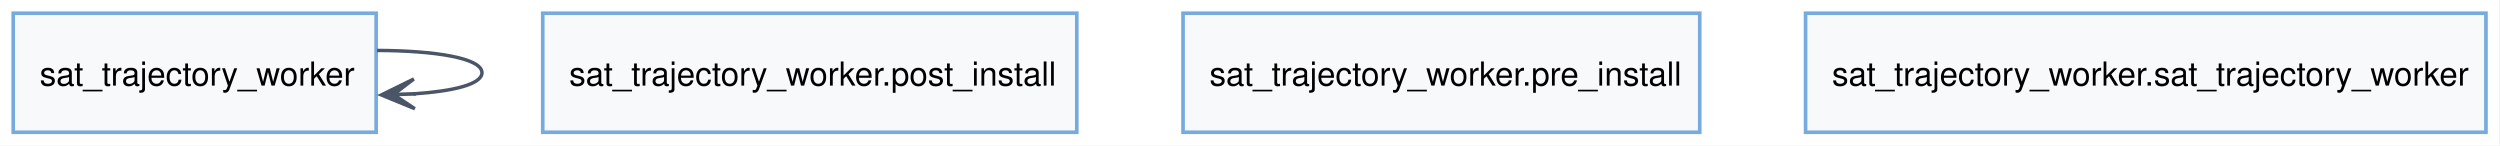
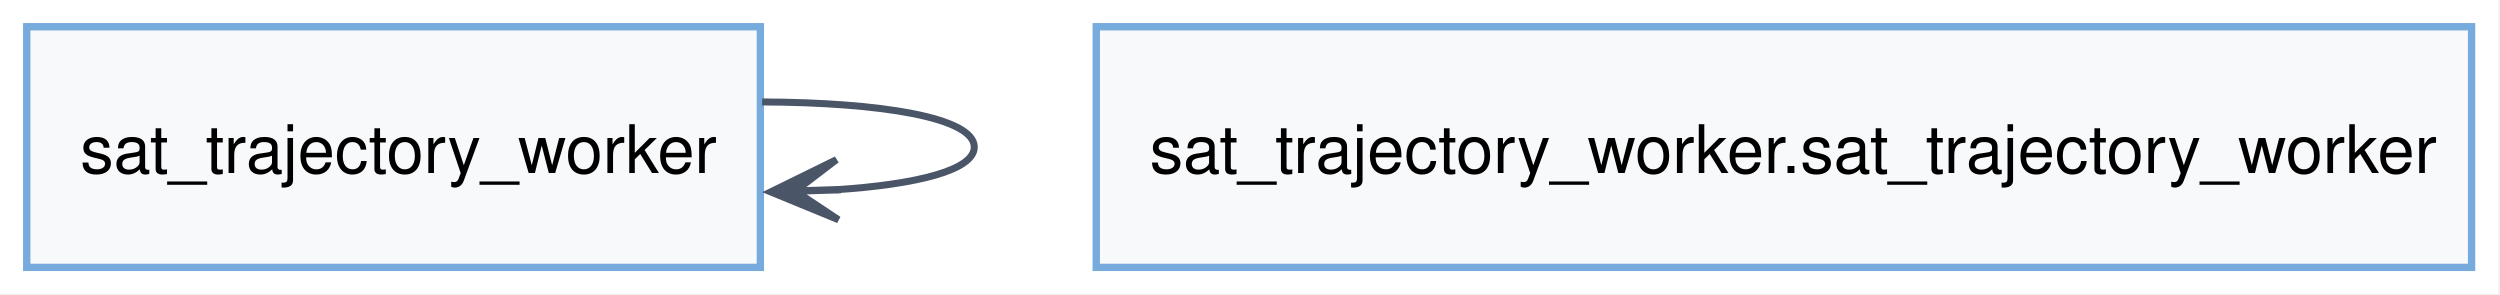
- <svg xmlns="http://www.w3.org/2000/svg" width="756pt" height="44pt" viewBox="0.00 0.00 756.00 44.00">
+ <svg xmlns="http://www.w3.org/2000/svg" width="374pt" height="44pt" viewBox="0.00 0.00 374.00 44.00">
  <g id="graph0" class="graph" transform="scale(1 1) rotate(0) translate(4 40)">
-     <polygon fill="white" stroke="none" points="-4,4 -4,-40 751.75,-40 751.75,4 -4,4" />
+     <polygon fill="white" stroke="none" points="-4,4 -4,-40 369.75,-40 369.75,4 -4,4" />
    <g id="node1" class="node">
      <polygon fill="#f8f9fb" stroke="#77aadd" stroke-width="1.1" points="109.75,-36 0,-36 0,0 109.75,0 109.75,-36" />
      <text xml:space="preserve" text-anchor="start" x="8" y="-14.12" font-family="Helvetica,sans-Serif" font-size="10.00">sat_trajectory_worker</text>
    </g>
    <g id="edge1" class="edge">
      <path fill="none" stroke="#4a5568" stroke-width="1.05" d="M110.02,-24.75C127.72,-24.68 141.75,-22.43 141.75,-18 141.75,-14.54 133.19,-12.41 121,-11.61" />
      <polygon fill="#4a5568" stroke="#4a5568" stroke-width="1.05" points="111.3,-11.29 121.44,-7.12 115.02,-11.39 121.29,-11.59 121.29,-11.62 121.29,-11.64 115.01,-11.44 121.14,-16.12 111.3,-11.29" />
    </g>
    <g id="node2" class="node">
-       <polygon fill="#f8f9fb" stroke="#77aadd" stroke-width="1.1" points="321.62,-36 160.12,-36 160.12,0 321.62,0 321.62,-36" />
-       <text xml:space="preserve" text-anchor="start" x="168.12" y="-14.12" font-family="Helvetica,sans-Serif" font-size="10.00">sat_trajectory_worker.post_install</text>
-     </g>
-     <g id="node3" class="node">
-       <polygon fill="#f8f9fb" stroke="#77aadd" stroke-width="1.1" points="510,-36 353.75,-36 353.75,0 510,0 510,-36" />
-       <text xml:space="preserve" text-anchor="start" x="361.75" y="-14.12" font-family="Helvetica,sans-Serif" font-size="10.00">sat_trajectory_worker.pre_install</text>
-     </g>
-     <g id="node4" class="node">
-       <polygon fill="#f8f9fb" stroke="#77aadd" stroke-width="1.1" points="747.75,-36 542,-36 542,0 747.75,0 747.75,-36" />
-       <text xml:space="preserve" text-anchor="start" x="550" y="-14.12" font-family="Helvetica,sans-Serif" font-size="10.00">sat_trajectory_worker.sat_trajectory_worker</text>
+       <polygon fill="#f8f9fb" stroke="#77aadd" stroke-width="1.1" points="365.75,-36 160,-36 160,0 365.75,0 365.75,-36" />
+       <text xml:space="preserve" text-anchor="start" x="168" y="-14.12" font-family="Helvetica,sans-Serif" font-size="10.00">sat_trajectory_worker.sat_trajectory_worker</text>
    </g>
  </g>
</svg>
